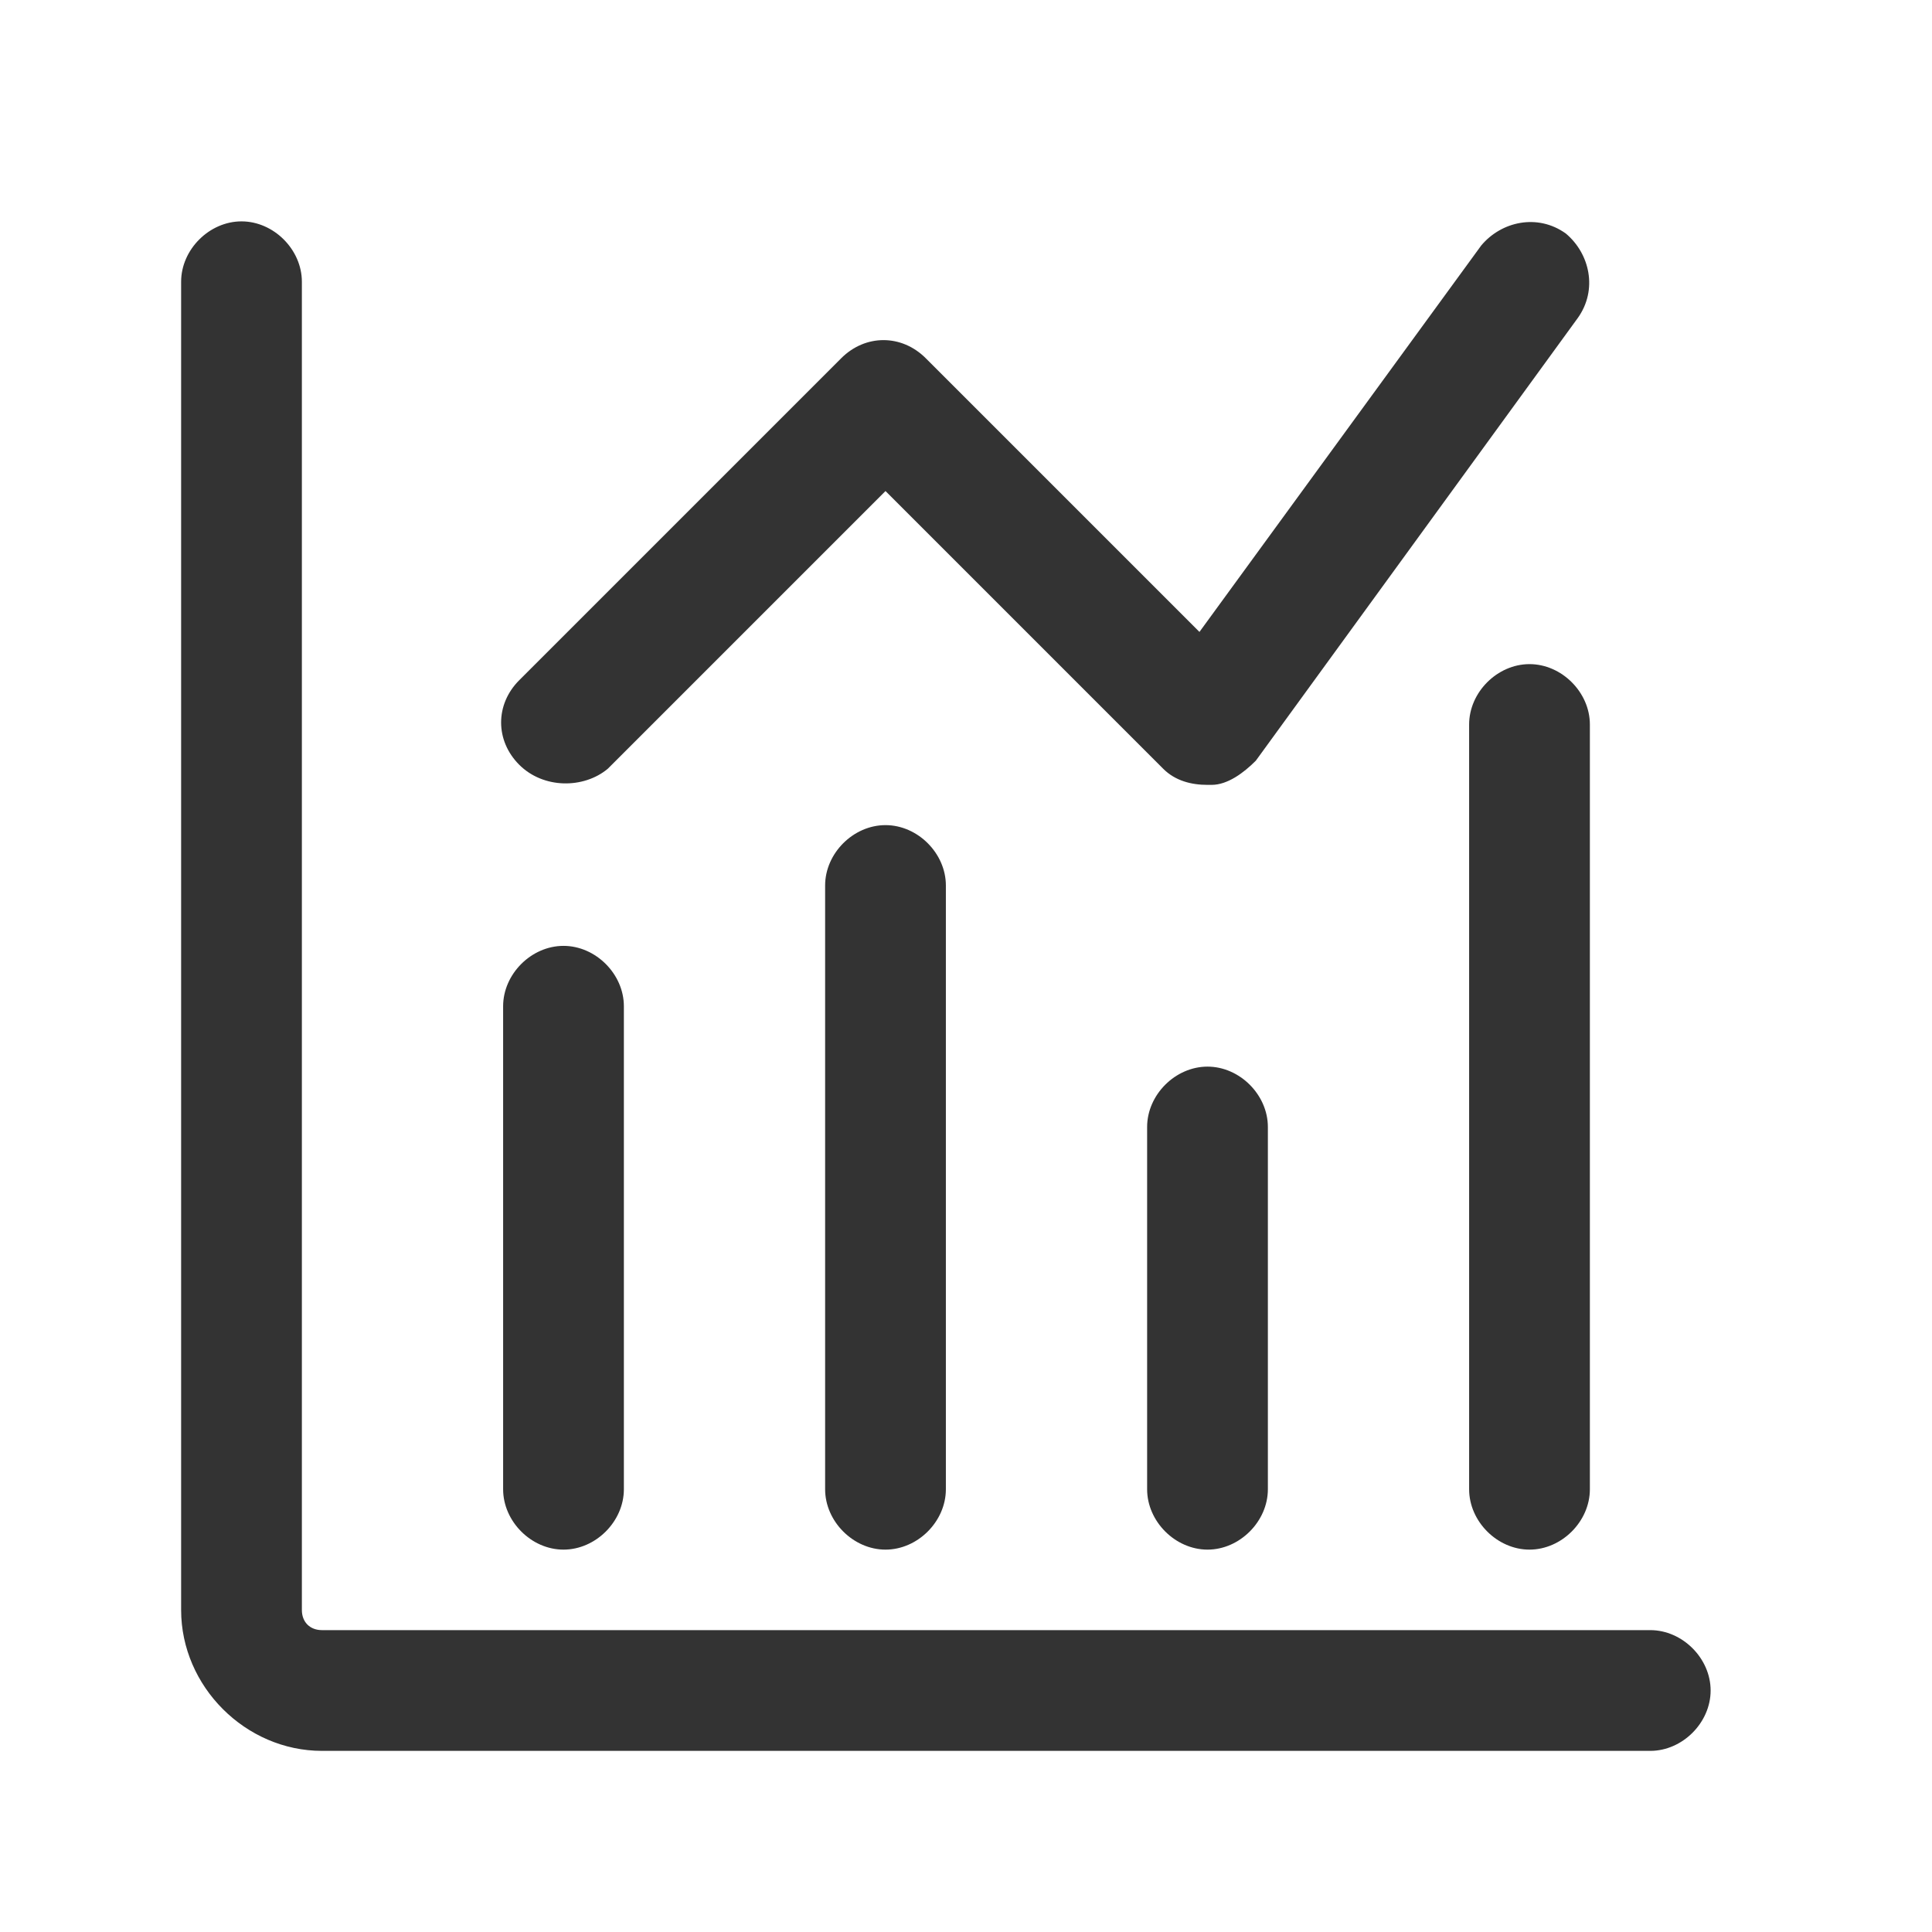
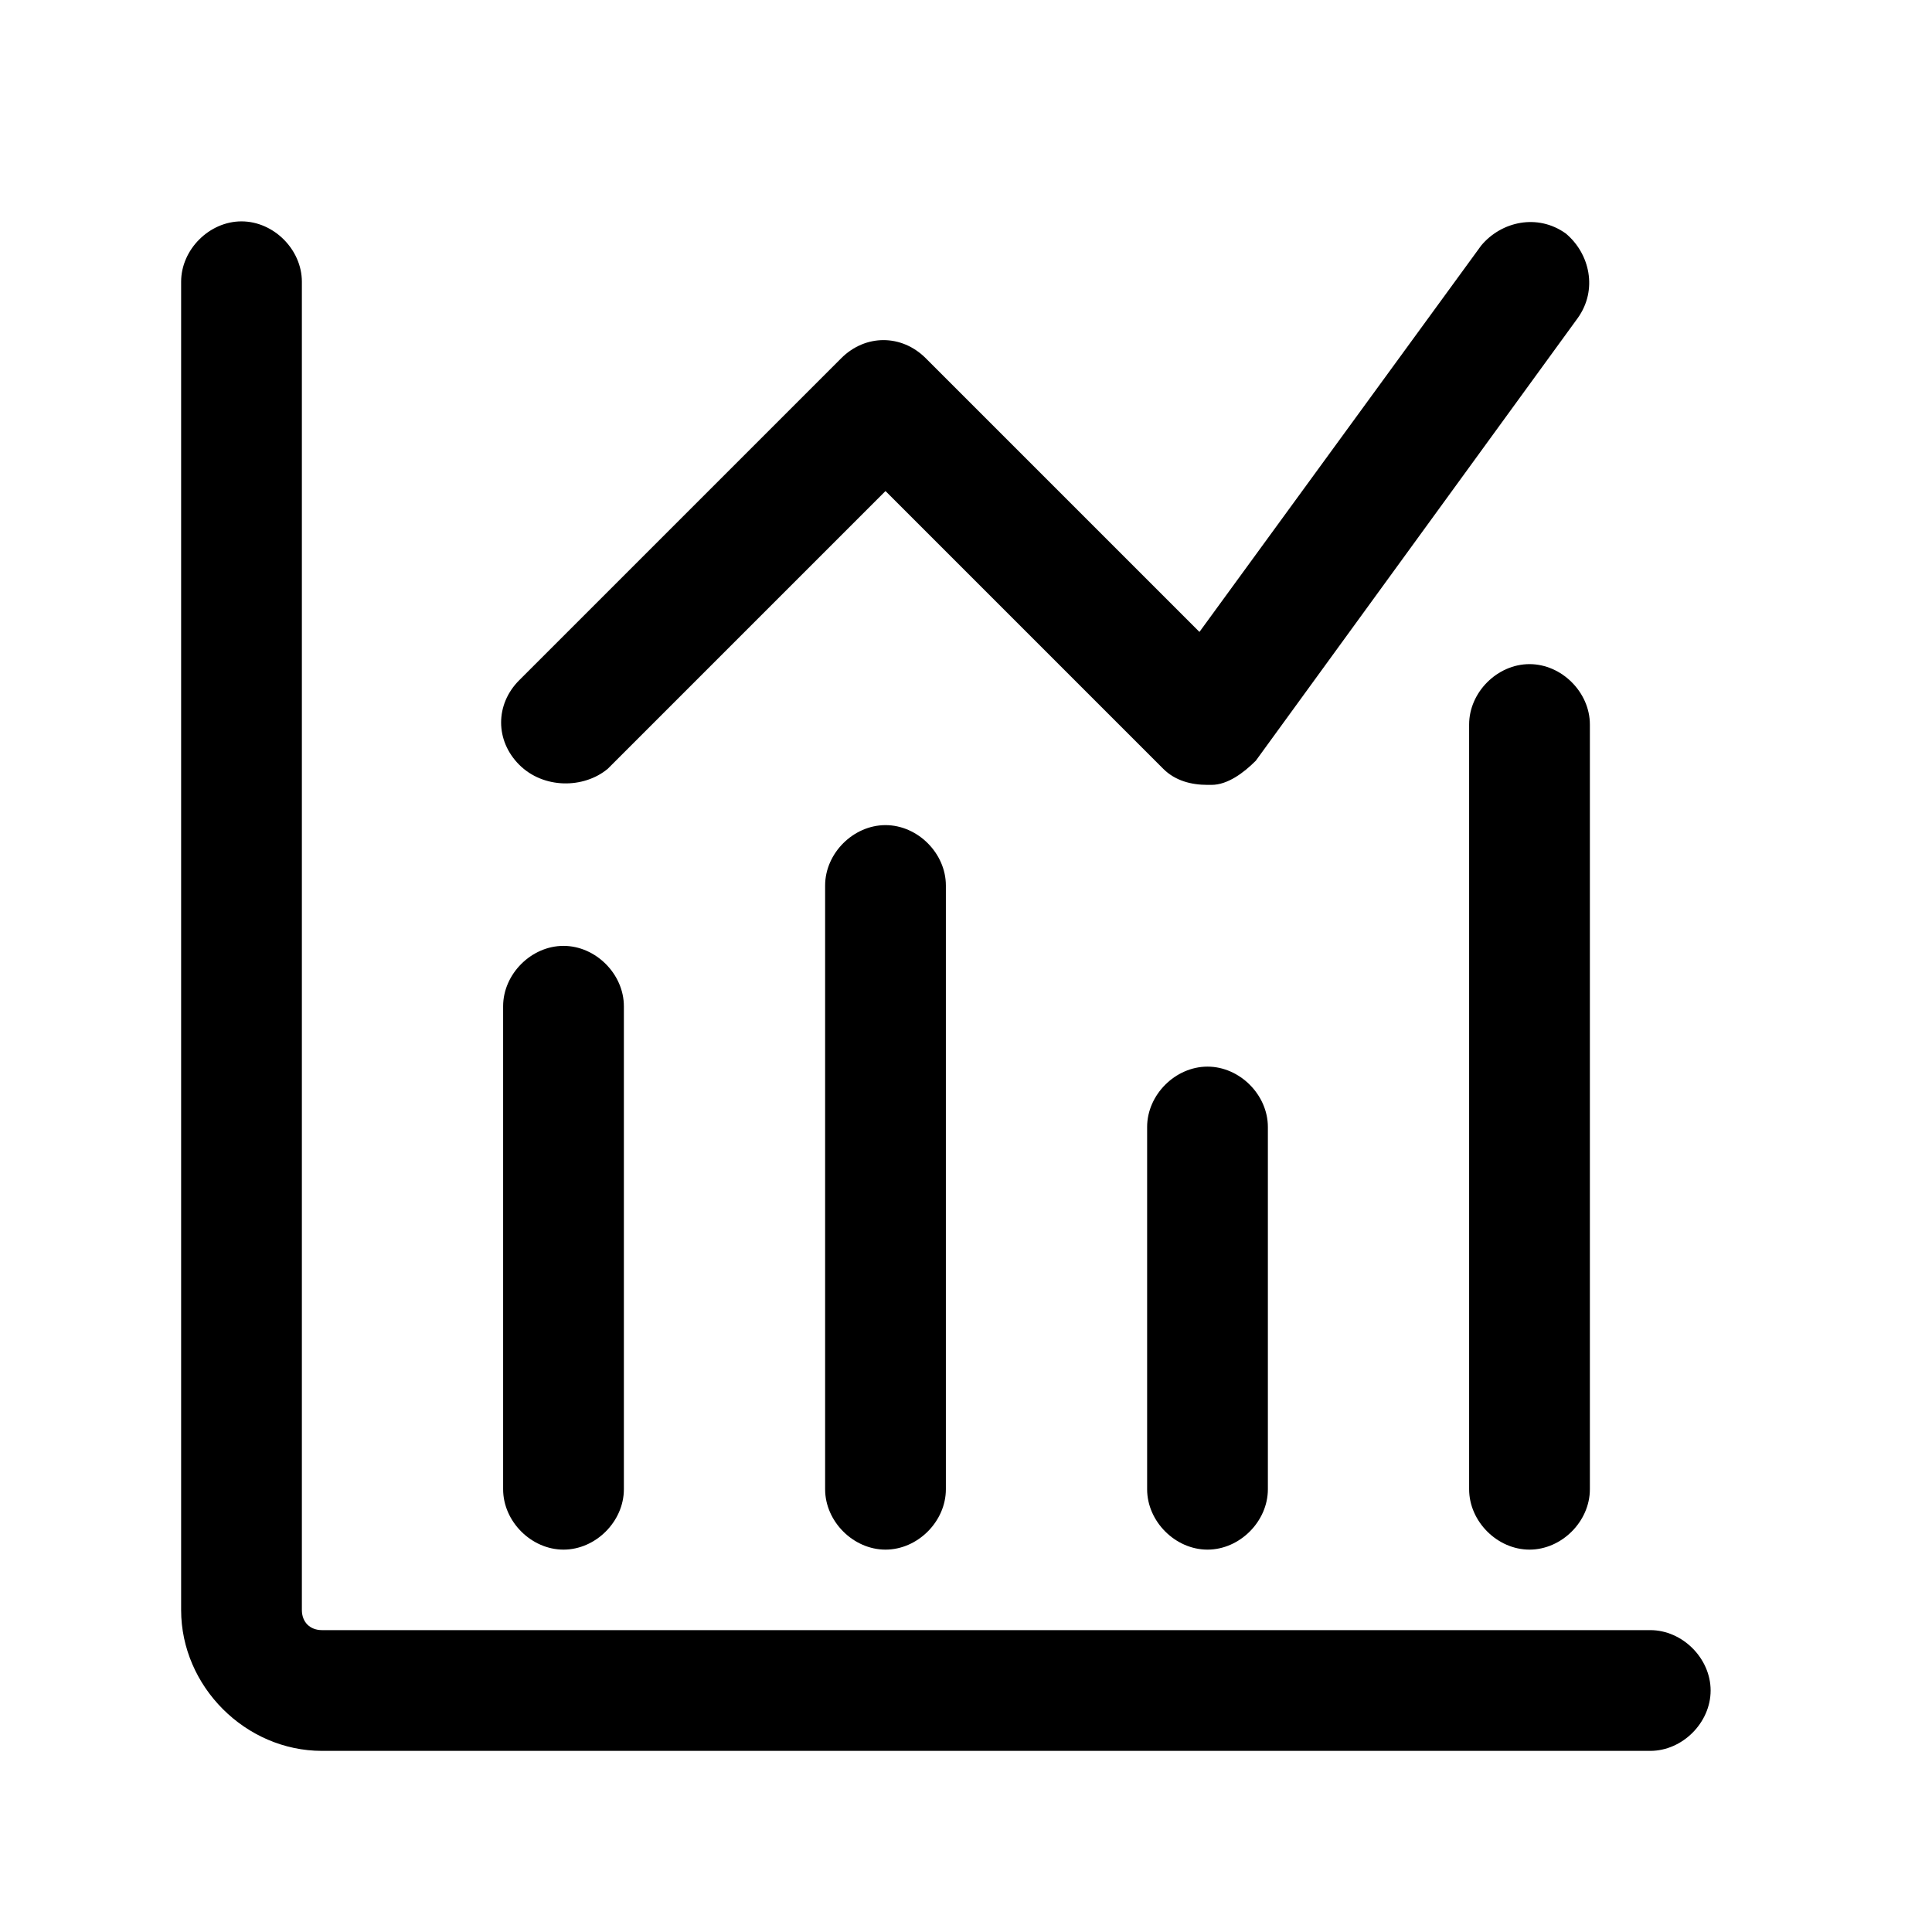
<svg xmlns="http://www.w3.org/2000/svg" class="icon" width="200px" height="200.00px" viewBox="0 0 1024 1024" version="1.1">
-   <path fill="#333333" d="M874.667 864H170.667c-6.4 0-10.667-4.267-10.667-10.667V149.333c0-17.067-14.933-32-32-32S96 132.267 96 149.333v704c0 40.533 34.133 74.667 74.667 74.667h704c17.067 0 32-14.933 32-32s-14.933-32-32-32zM437.333 469.333v320c0 17.067 14.933 32 32 32s32-14.933 32-32V469.333c0-17.067-14.933-32-32-32s-32 14.933-32 32zM298.667 821.333c17.067 0 32-14.933 32-32V533.333c0-17.067-14.933-32-32-32s-32 14.933-32 32v256c0 17.067 14.933 32 32 32zM640 565.333c-17.067 0-32 14.933-32 32v192c0 17.067 14.933 32 32 32s32-14.933 32-32v-192c0-17.067-14.933-32-32-32zM810.667 352c-17.067 0-32 14.933-32 32v405.333c0 17.067 14.933 32 32 32s32-14.933 32-32V384c0-17.067-14.933-32-32-32zM322.133 407.467l147.2-147.2 147.2 147.2c6.4 6.4 14.933 8.533 23.467 8.533h2.133c8.533 0 17.067-6.4 23.467-12.8l170.667-234.667c10.667-14.933 6.4-34.133-6.4-44.8-14.933-10.667-34.133-6.4-44.8 6.4l-149.333 204.8L490.667 189.867c-12.8-12.8-32-12.8-44.8 0l-170.667 170.667c-12.8 12.8-12.8 32 0 44.8 12.8 12.8 34.133 12.8 46.933 2.133z" />
+   <path d="M874.667 864H170.667c-6.4 0-10.667-4.267-10.667-10.667V149.333c0-17.067-14.933-32-32-32S96 132.267 96 149.333v704c0 40.533 34.133 74.667 74.667 74.667h704c17.067 0 32-14.933 32-32s-14.933-32-32-32zM437.333 469.333v320c0 17.067 14.933 32 32 32s32-14.933 32-32V469.333c0-17.067-14.933-32-32-32s-32 14.933-32 32zM298.667 821.333c17.067 0 32-14.933 32-32V533.333c0-17.067-14.933-32-32-32s-32 14.933-32 32v256c0 17.067 14.933 32 32 32zM640 565.333c-17.067 0-32 14.933-32 32v192c0 17.067 14.933 32 32 32s32-14.933 32-32v-192c0-17.067-14.933-32-32-32zM810.667 352c-17.067 0-32 14.933-32 32v405.333c0 17.067 14.933 32 32 32s32-14.933 32-32V384c0-17.067-14.933-32-32-32zM322.133 407.467l147.2-147.2 147.2 147.2c6.4 6.4 14.933 8.533 23.467 8.533h2.133c8.533 0 17.067-6.4 23.467-12.8l170.667-234.667c10.667-14.933 6.4-34.133-6.4-44.8-14.933-10.667-34.133-6.4-44.8 6.4l-149.333 204.8L490.667 189.867c-12.8-12.8-32-12.8-44.8 0l-170.667 170.667c-12.8 12.8-12.8 32 0 44.8 12.8 12.8 34.133 12.8 46.933 2.133z" />
</svg>
